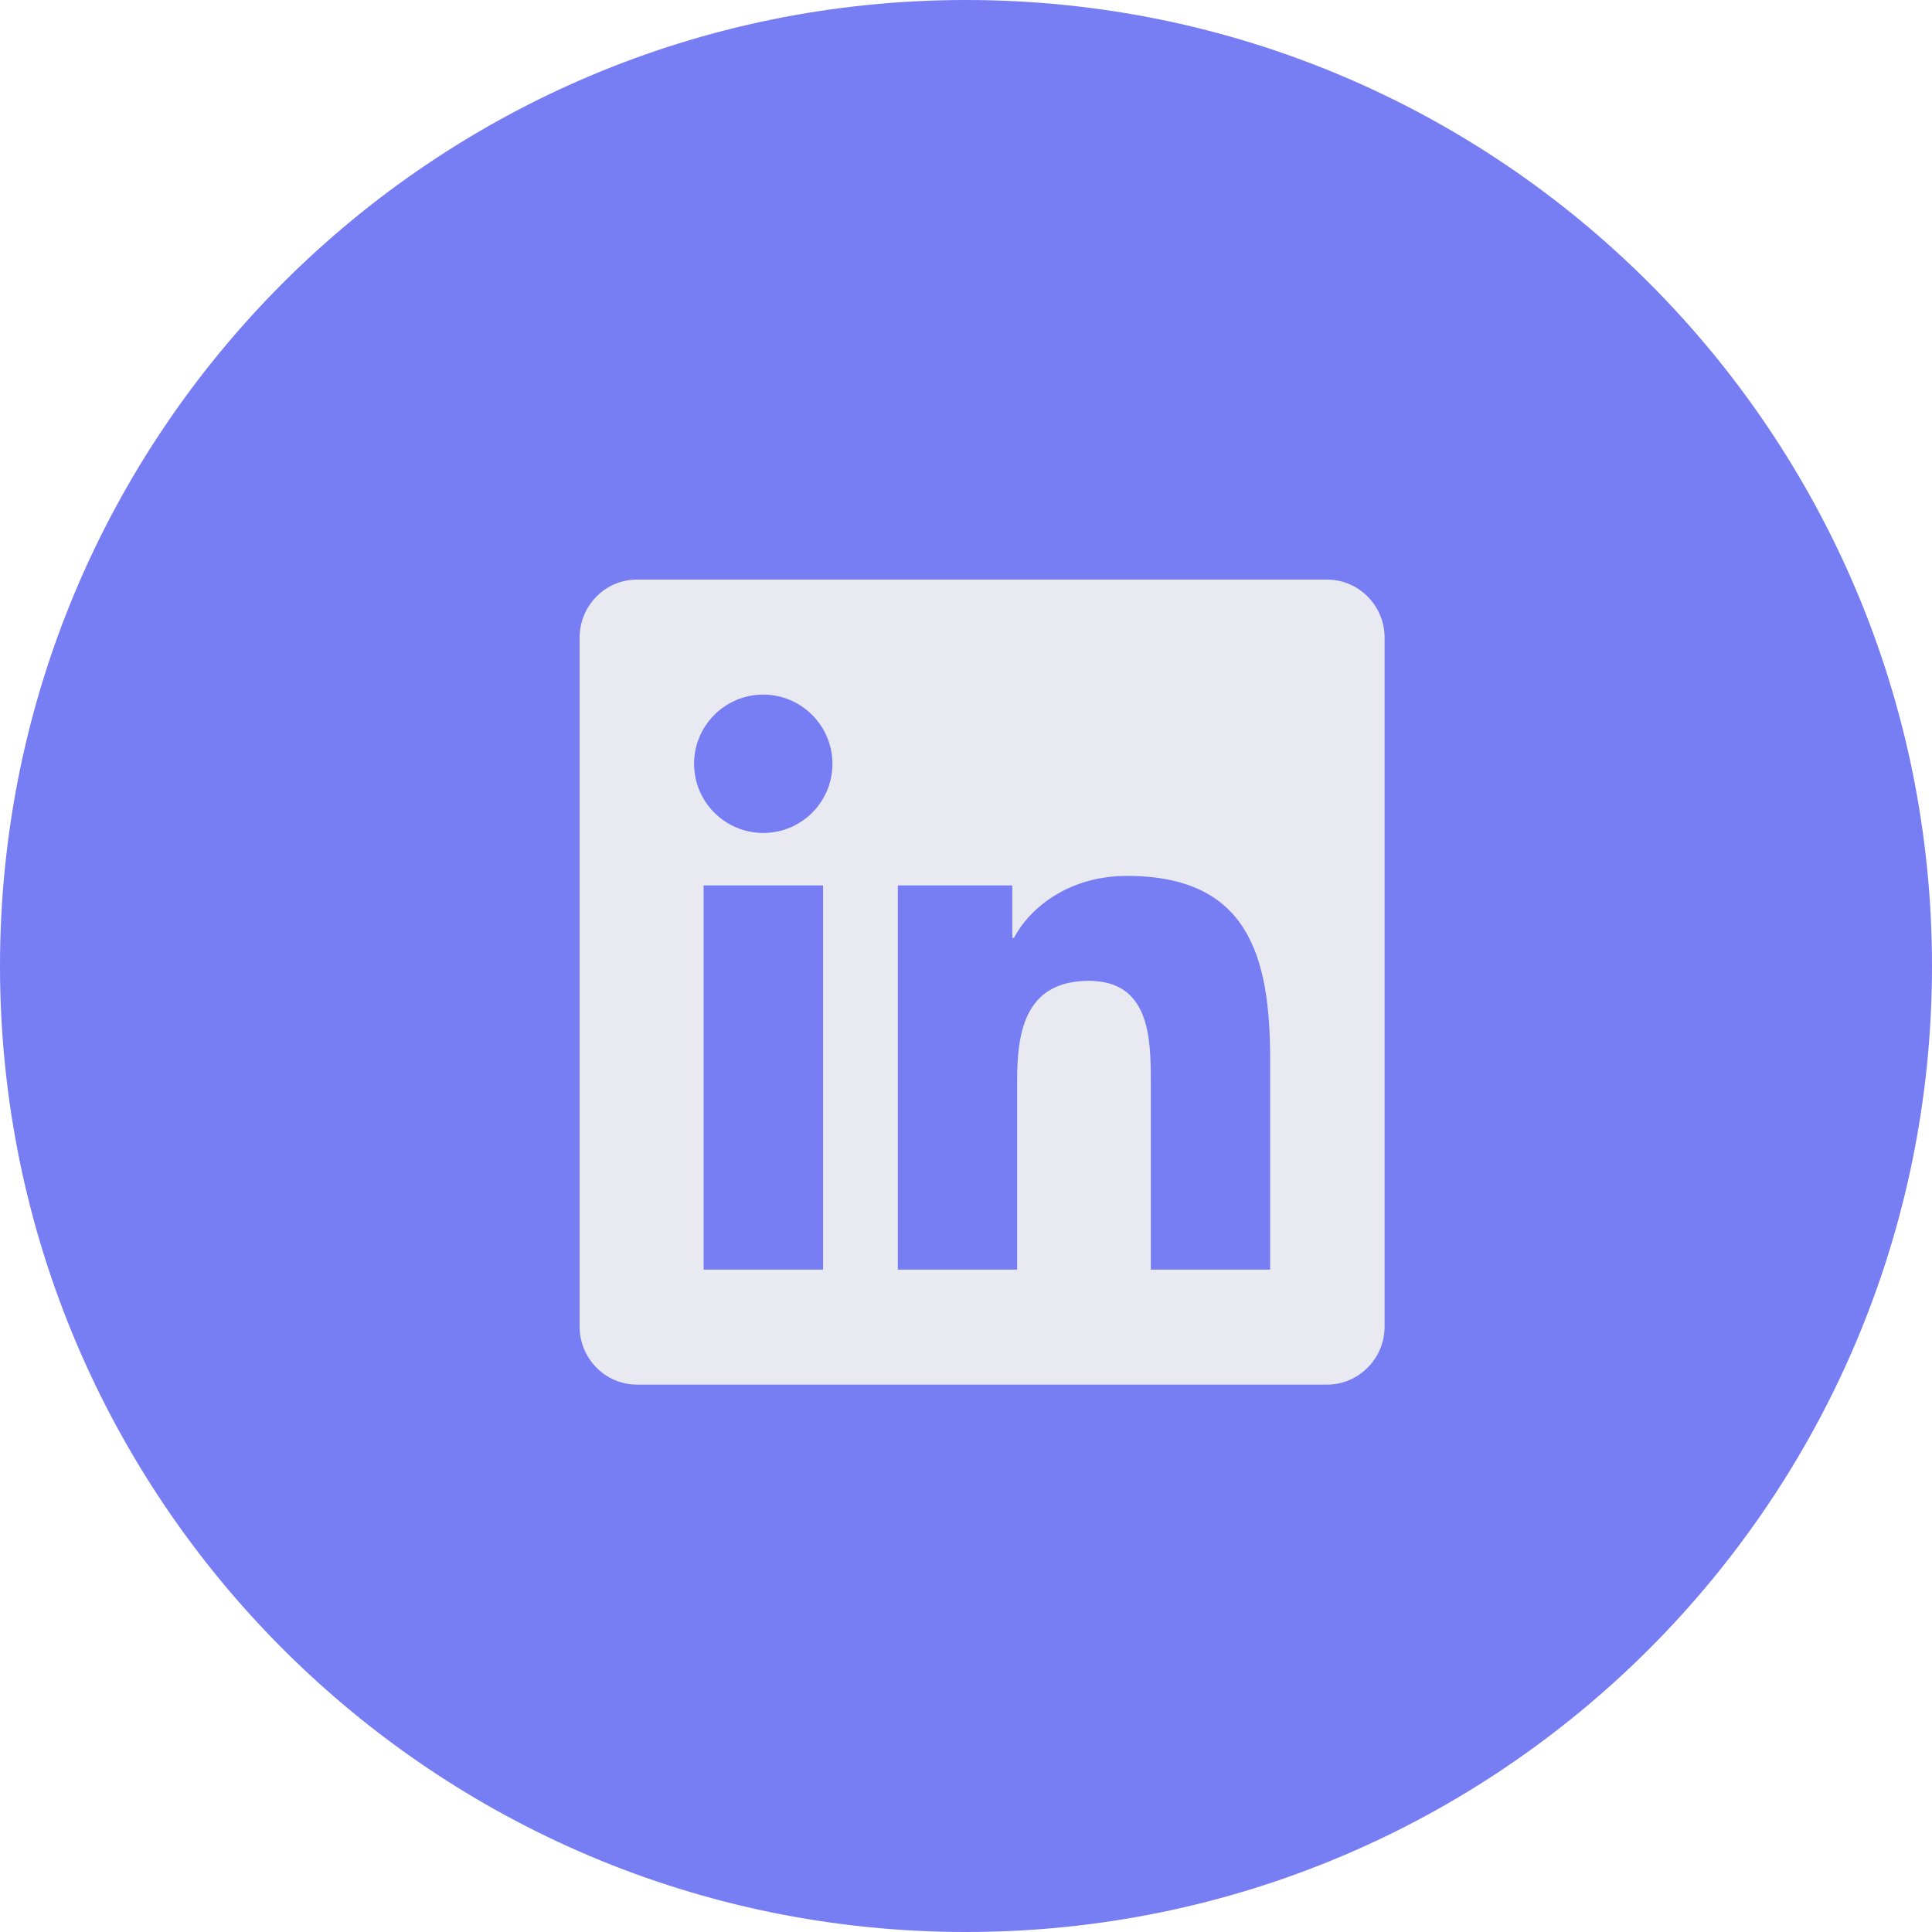
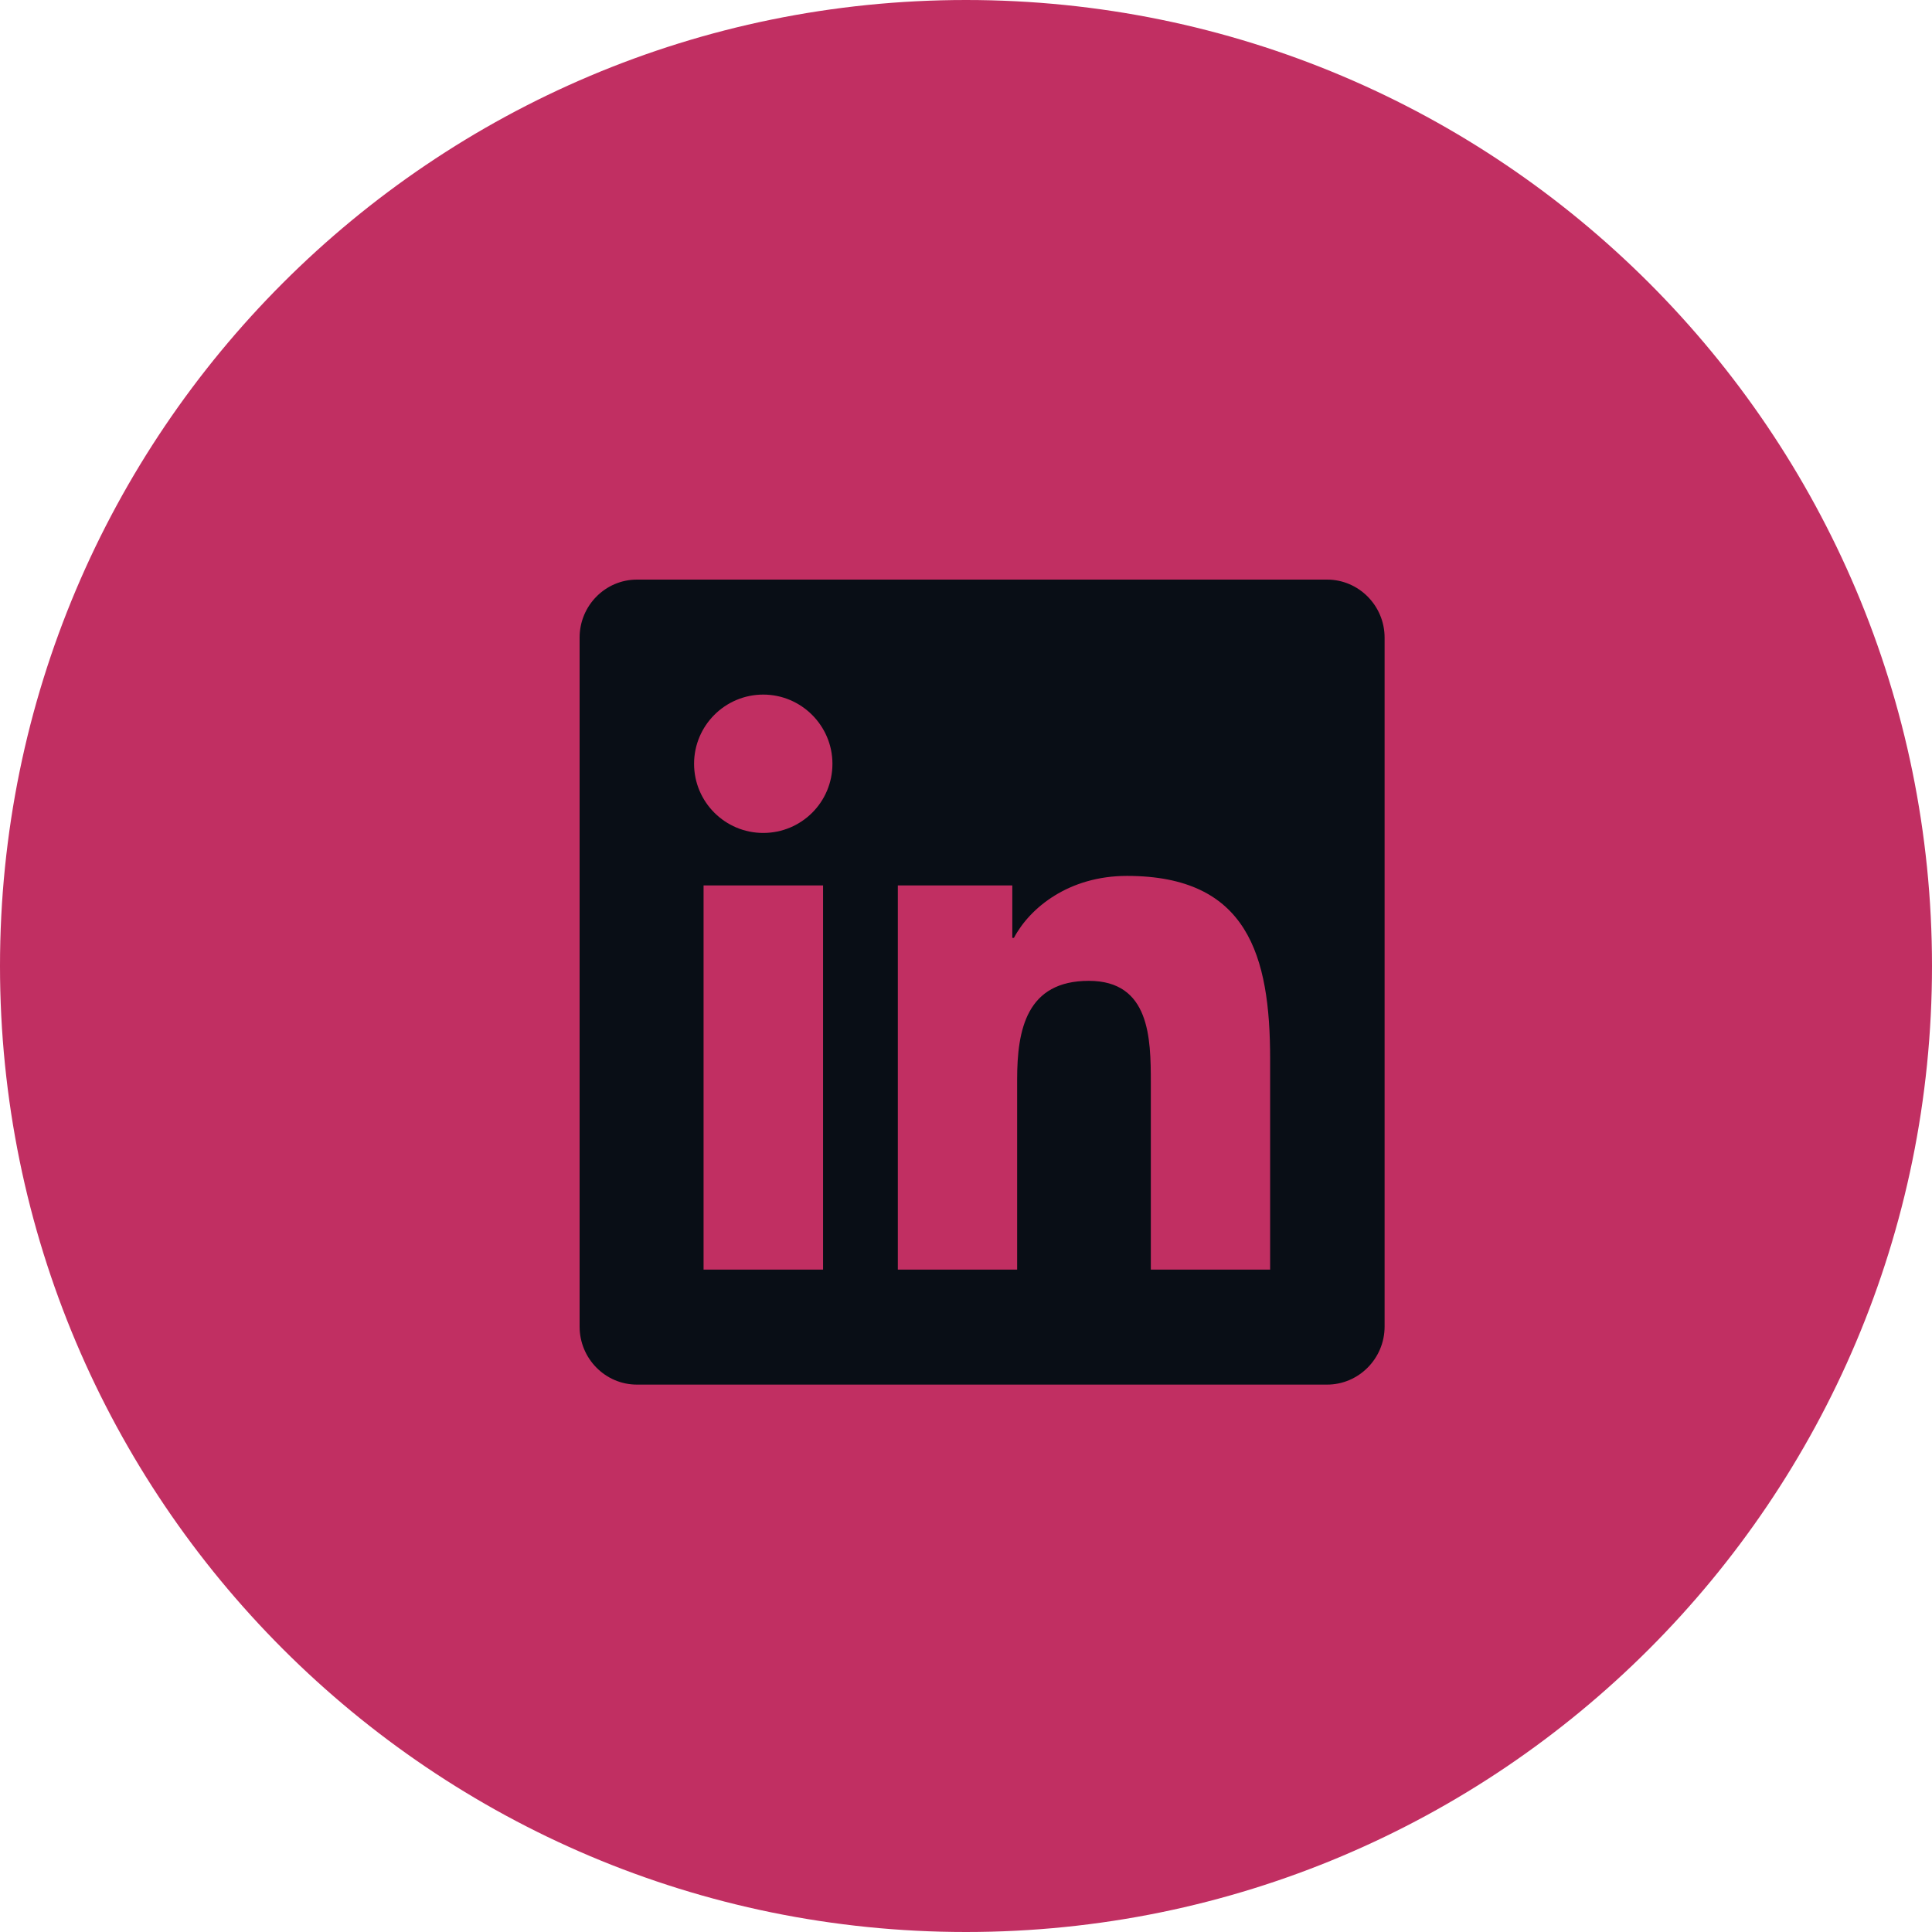
<svg xmlns="http://www.w3.org/2000/svg" width="60" height="60" viewBox="0 0 60 60" fill="none">
-   <circle cx="30" cy="30" r="30" fill="#777DF2" />
-   <path d="M41.214 18H19.78C18.798 18 18 18.809 18 19.802V41.197C18 42.191 18.798 43 19.78 43H41.214C42.196 43 43 42.191 43 41.197V19.802C43 18.809 42.196 18 41.214 18ZM25.556 39.429H21.85V27.498H25.561V39.429H25.556ZM23.703 25.868C22.515 25.868 21.555 24.903 21.555 23.72C21.555 22.537 22.515 21.571 23.703 21.571C24.886 21.571 25.852 22.537 25.852 23.72C25.852 24.909 24.892 25.868 23.703 25.868ZM39.445 39.429H35.74V33.625C35.74 32.241 35.712 30.461 33.815 30.461C31.884 30.461 31.588 31.968 31.588 33.525V39.429H27.883V27.498H31.438V29.127H31.488C31.984 28.19 33.195 27.202 34.998 27.202C38.748 27.202 39.445 29.674 39.445 32.888V39.429Z" fill="#E9E9F2" />
+   <circle cx="30" cy="30" r="30" fill="#C12F62" />
+   <path d="M41.214 18H19.78C18.798 18 18 18.809 18 19.802V41.197C18 42.191 18.798 43 19.78 43H41.214C42.196 43 43 42.191 43 41.197V19.802C43 18.809 42.196 18 41.214 18ZM25.556 39.429H21.85V27.498H25.561V39.429H25.556ZM23.703 25.868C22.515 25.868 21.555 24.903 21.555 23.72C21.555 22.537 22.515 21.571 23.703 21.571C24.886 21.571 25.852 22.537 25.852 23.72C25.852 24.909 24.892 25.868 23.703 25.868ZM39.445 39.429H35.74V33.625C35.74 32.241 35.712 30.461 33.815 30.461C31.884 30.461 31.588 31.968 31.588 33.525V39.429H27.883V27.498H31.438V29.127H31.488C31.984 28.19 33.195 27.202 34.998 27.202C38.748 27.202 39.445 29.674 39.445 32.888V39.429Z" fill="#090E16" />
</svg>
